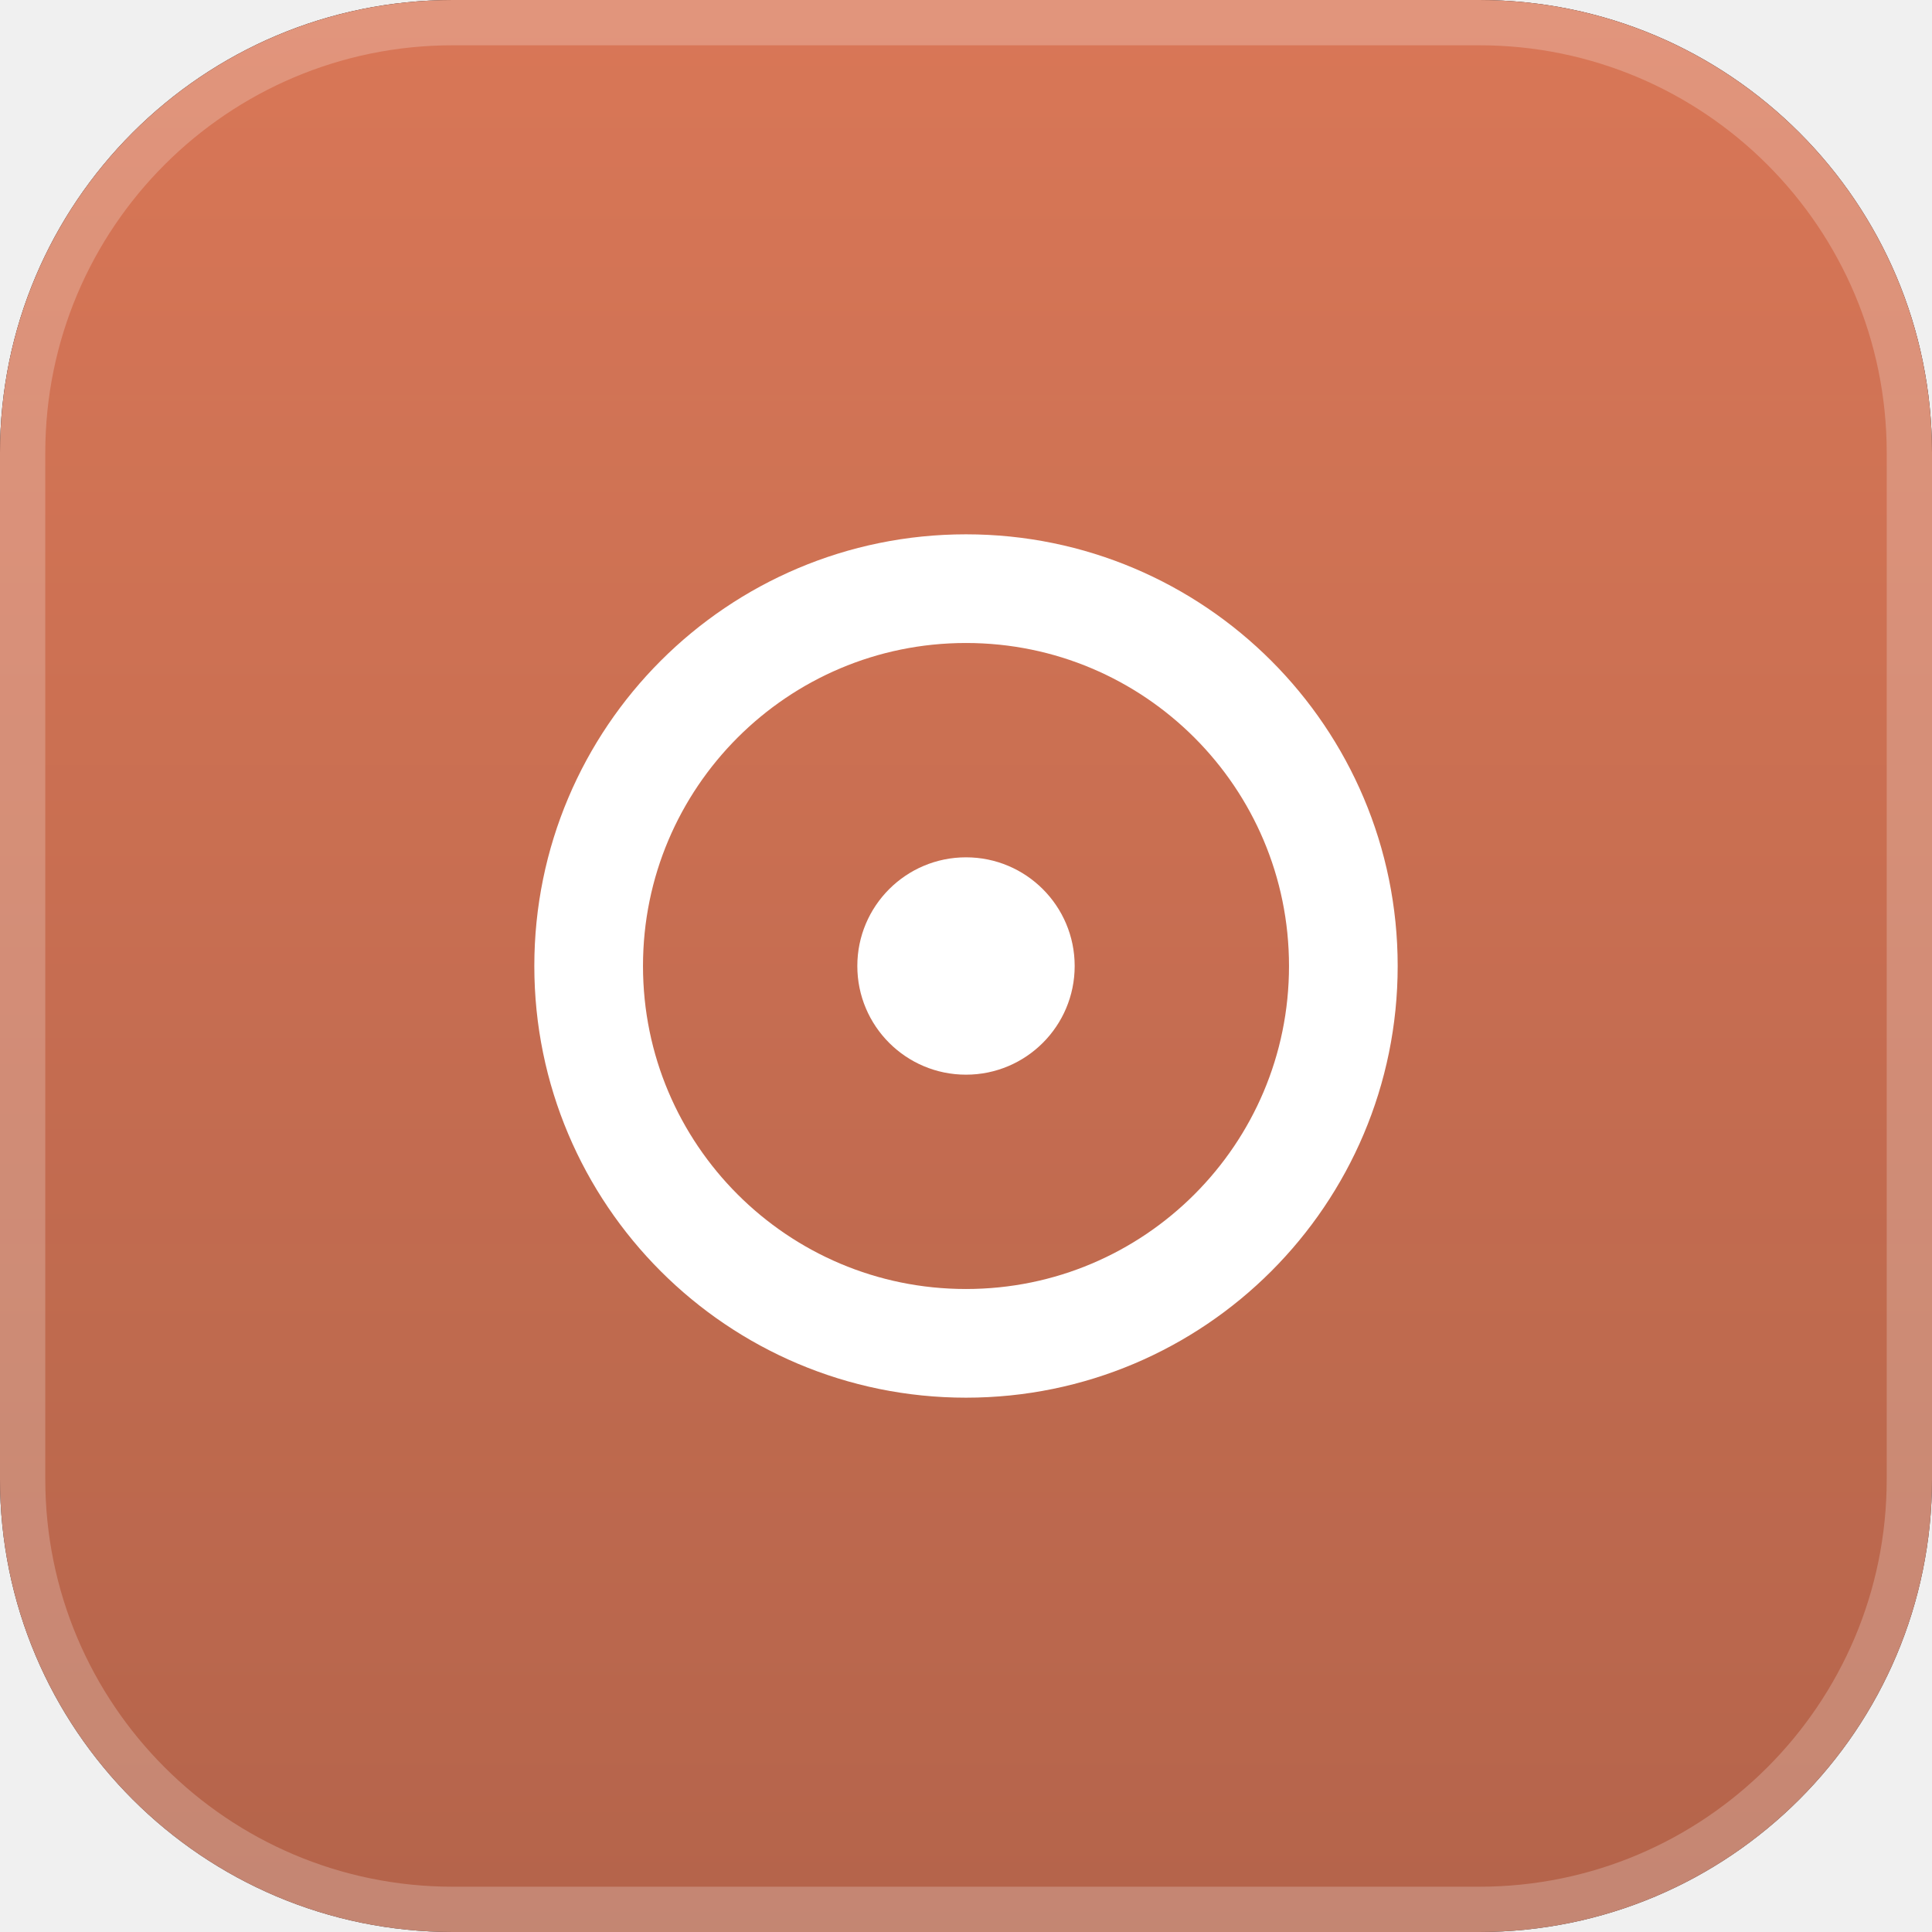
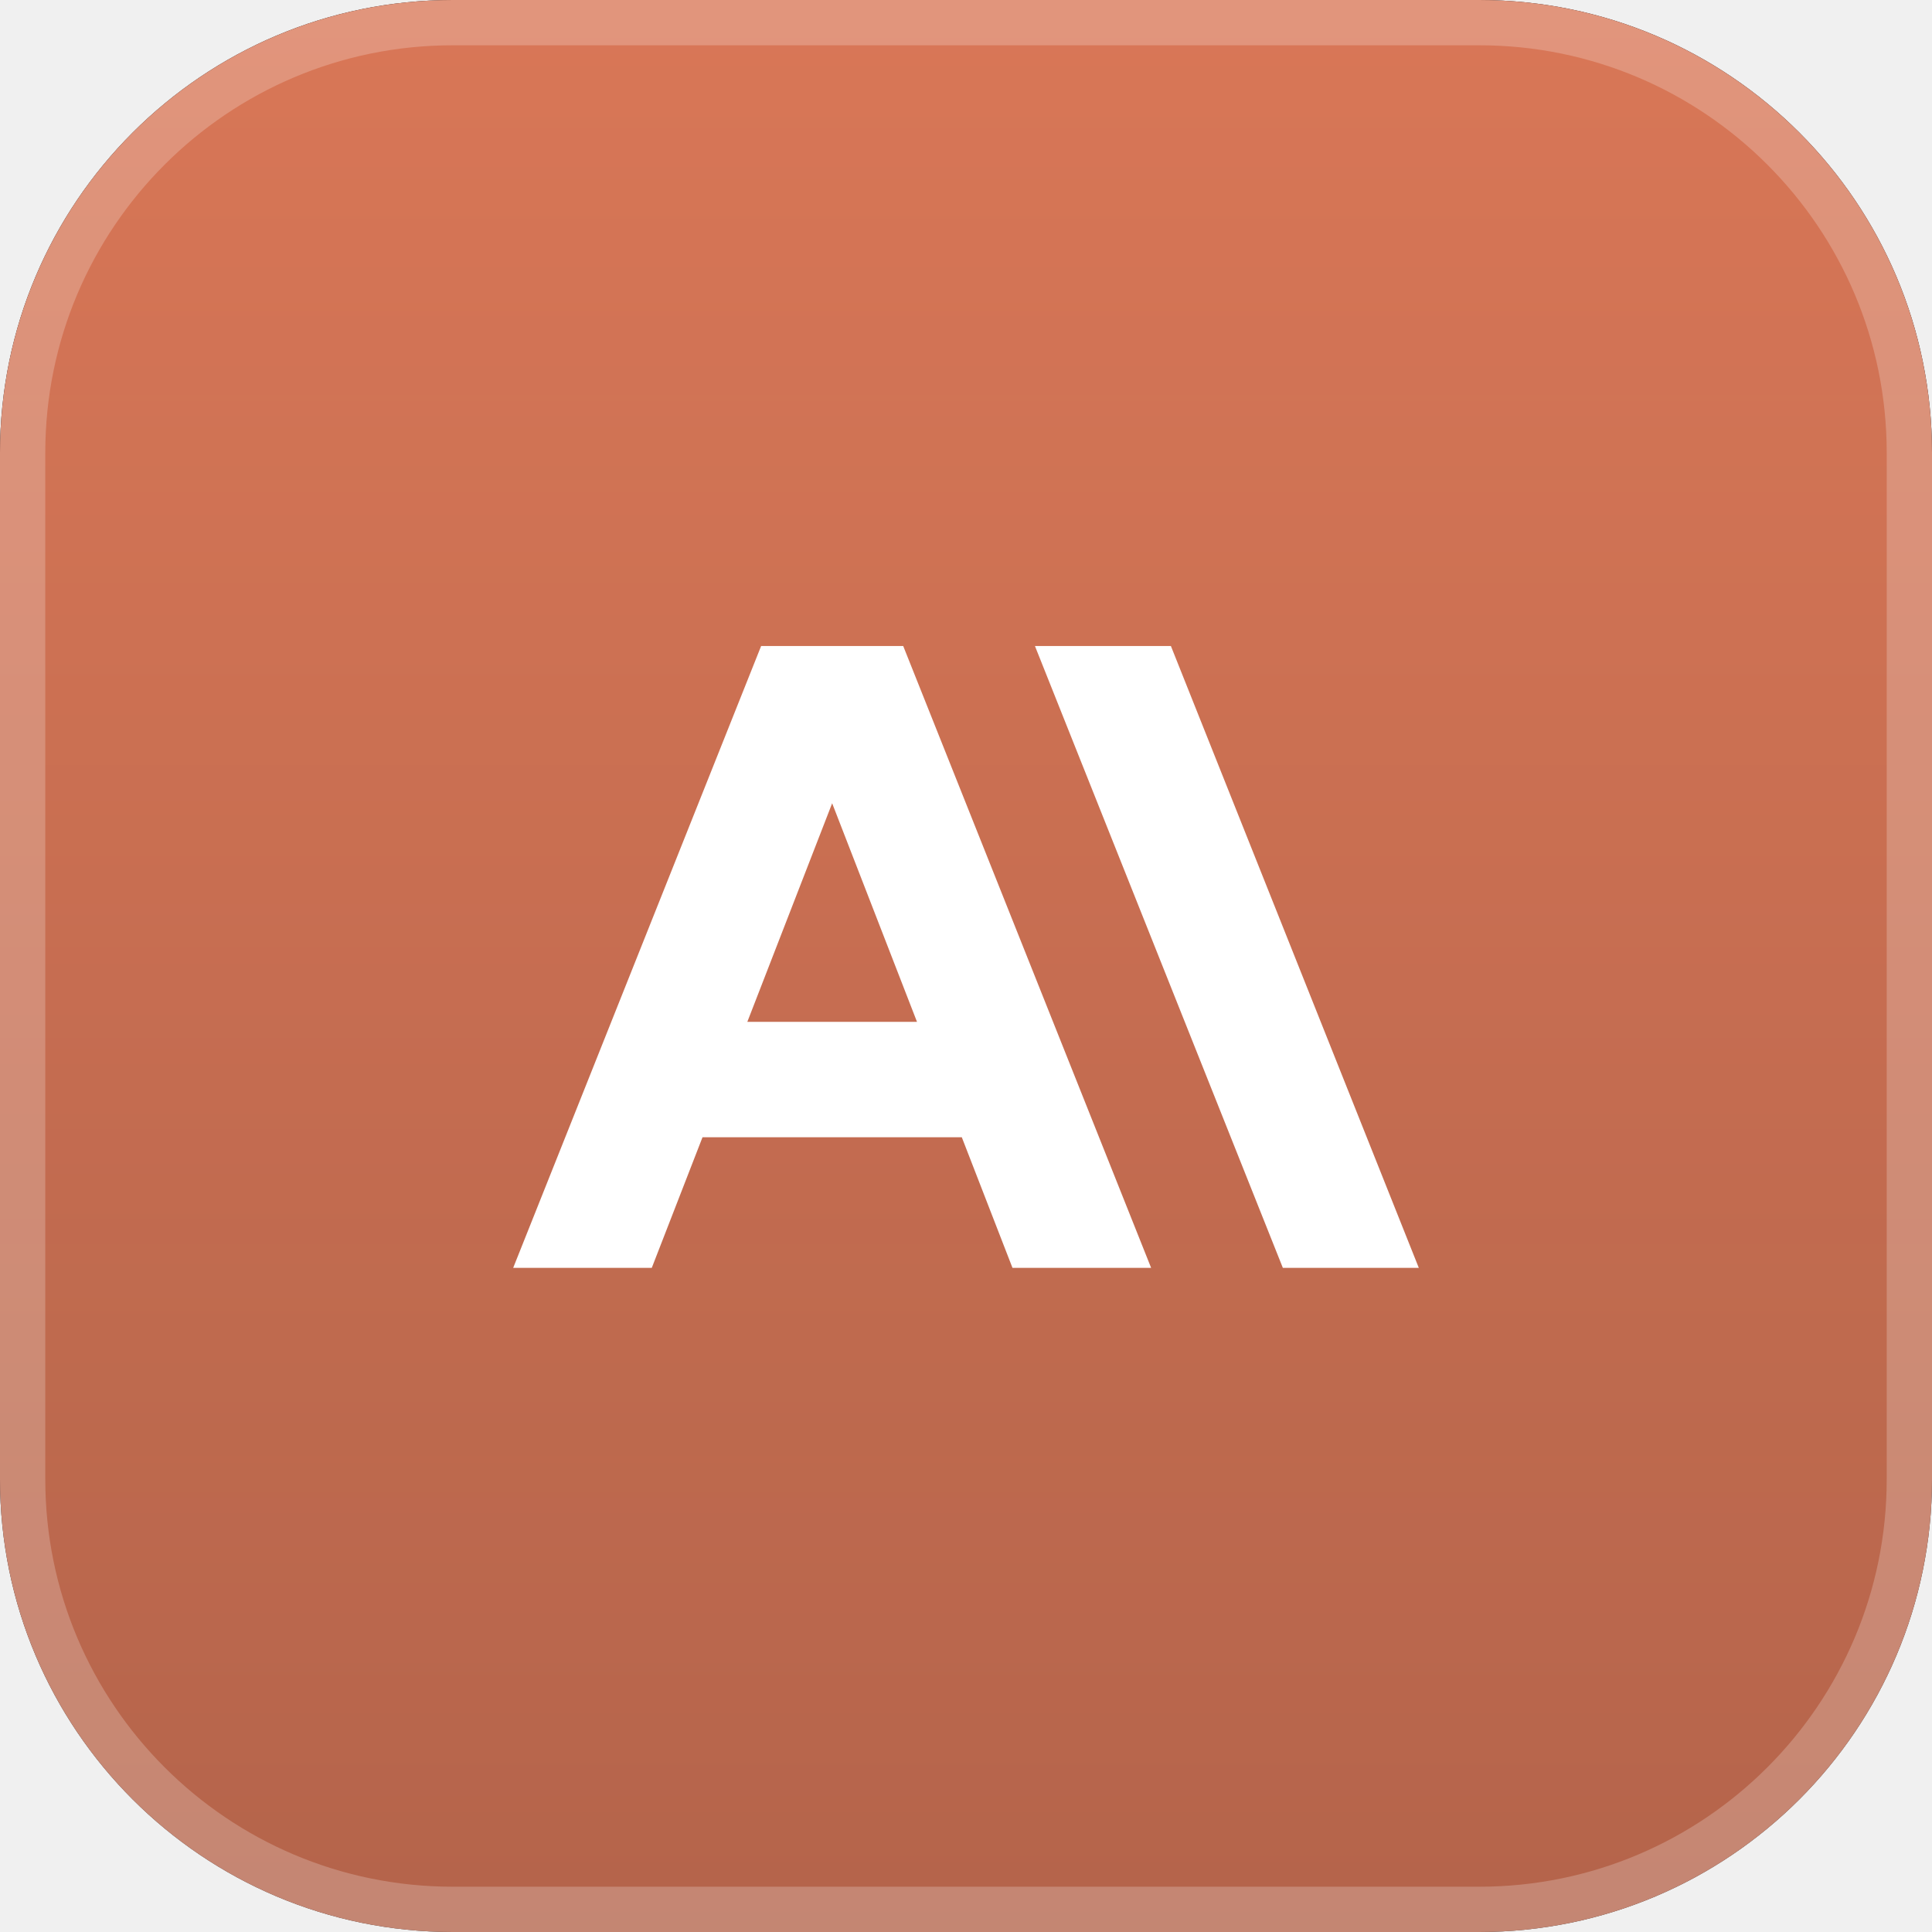
<svg xmlns="http://www.w3.org/2000/svg" viewBox="0 0 64 64">
  <defs>
    <linearGradient id="t" x1="0" y1="0" x2="0" y2="1">
      <stop offset="0" stop-color="#d97757" />
      <stop offset="1" stop-color="#d97757" stop-opacity="0.82" />
    </linearGradient>
  </defs>
  <rect width="64" height="64" rx="15" fill="#0b0d12" />
  <rect width="64" height="64" rx="15" fill="url(#t)" />
  <rect x="0.75" y="0.75" width="62.5" height="62.5" rx="14.25" fill="none" stroke="#fff" stroke-opacity="0.22" stroke-width="1.5" />
-   <g fill="none" stroke="#fff" stroke-width="3.6" stroke-linecap="round" stroke-linejoin="round">
-     <circle cx="32" cy="32" r="12.5" />
-     <circle cx="32" cy="32" r="3.6" fill="#fff" stroke="none" />
-   </g>
+   <path transform="translate(17 17) scale(1.25)" fill="#fff" fill-rule="evenodd" d="M13.827 3.52h3.603L24 20h-3.603l-6.57-16.48zm-7.258 0h3.767L16.906 20h-3.674l-1.343-3.461H5.017l-1.344 3.46H0L6.57 3.522zm4.132 9.959L8.453 7.687 6.205 13.48H10.7z" />
</svg>
